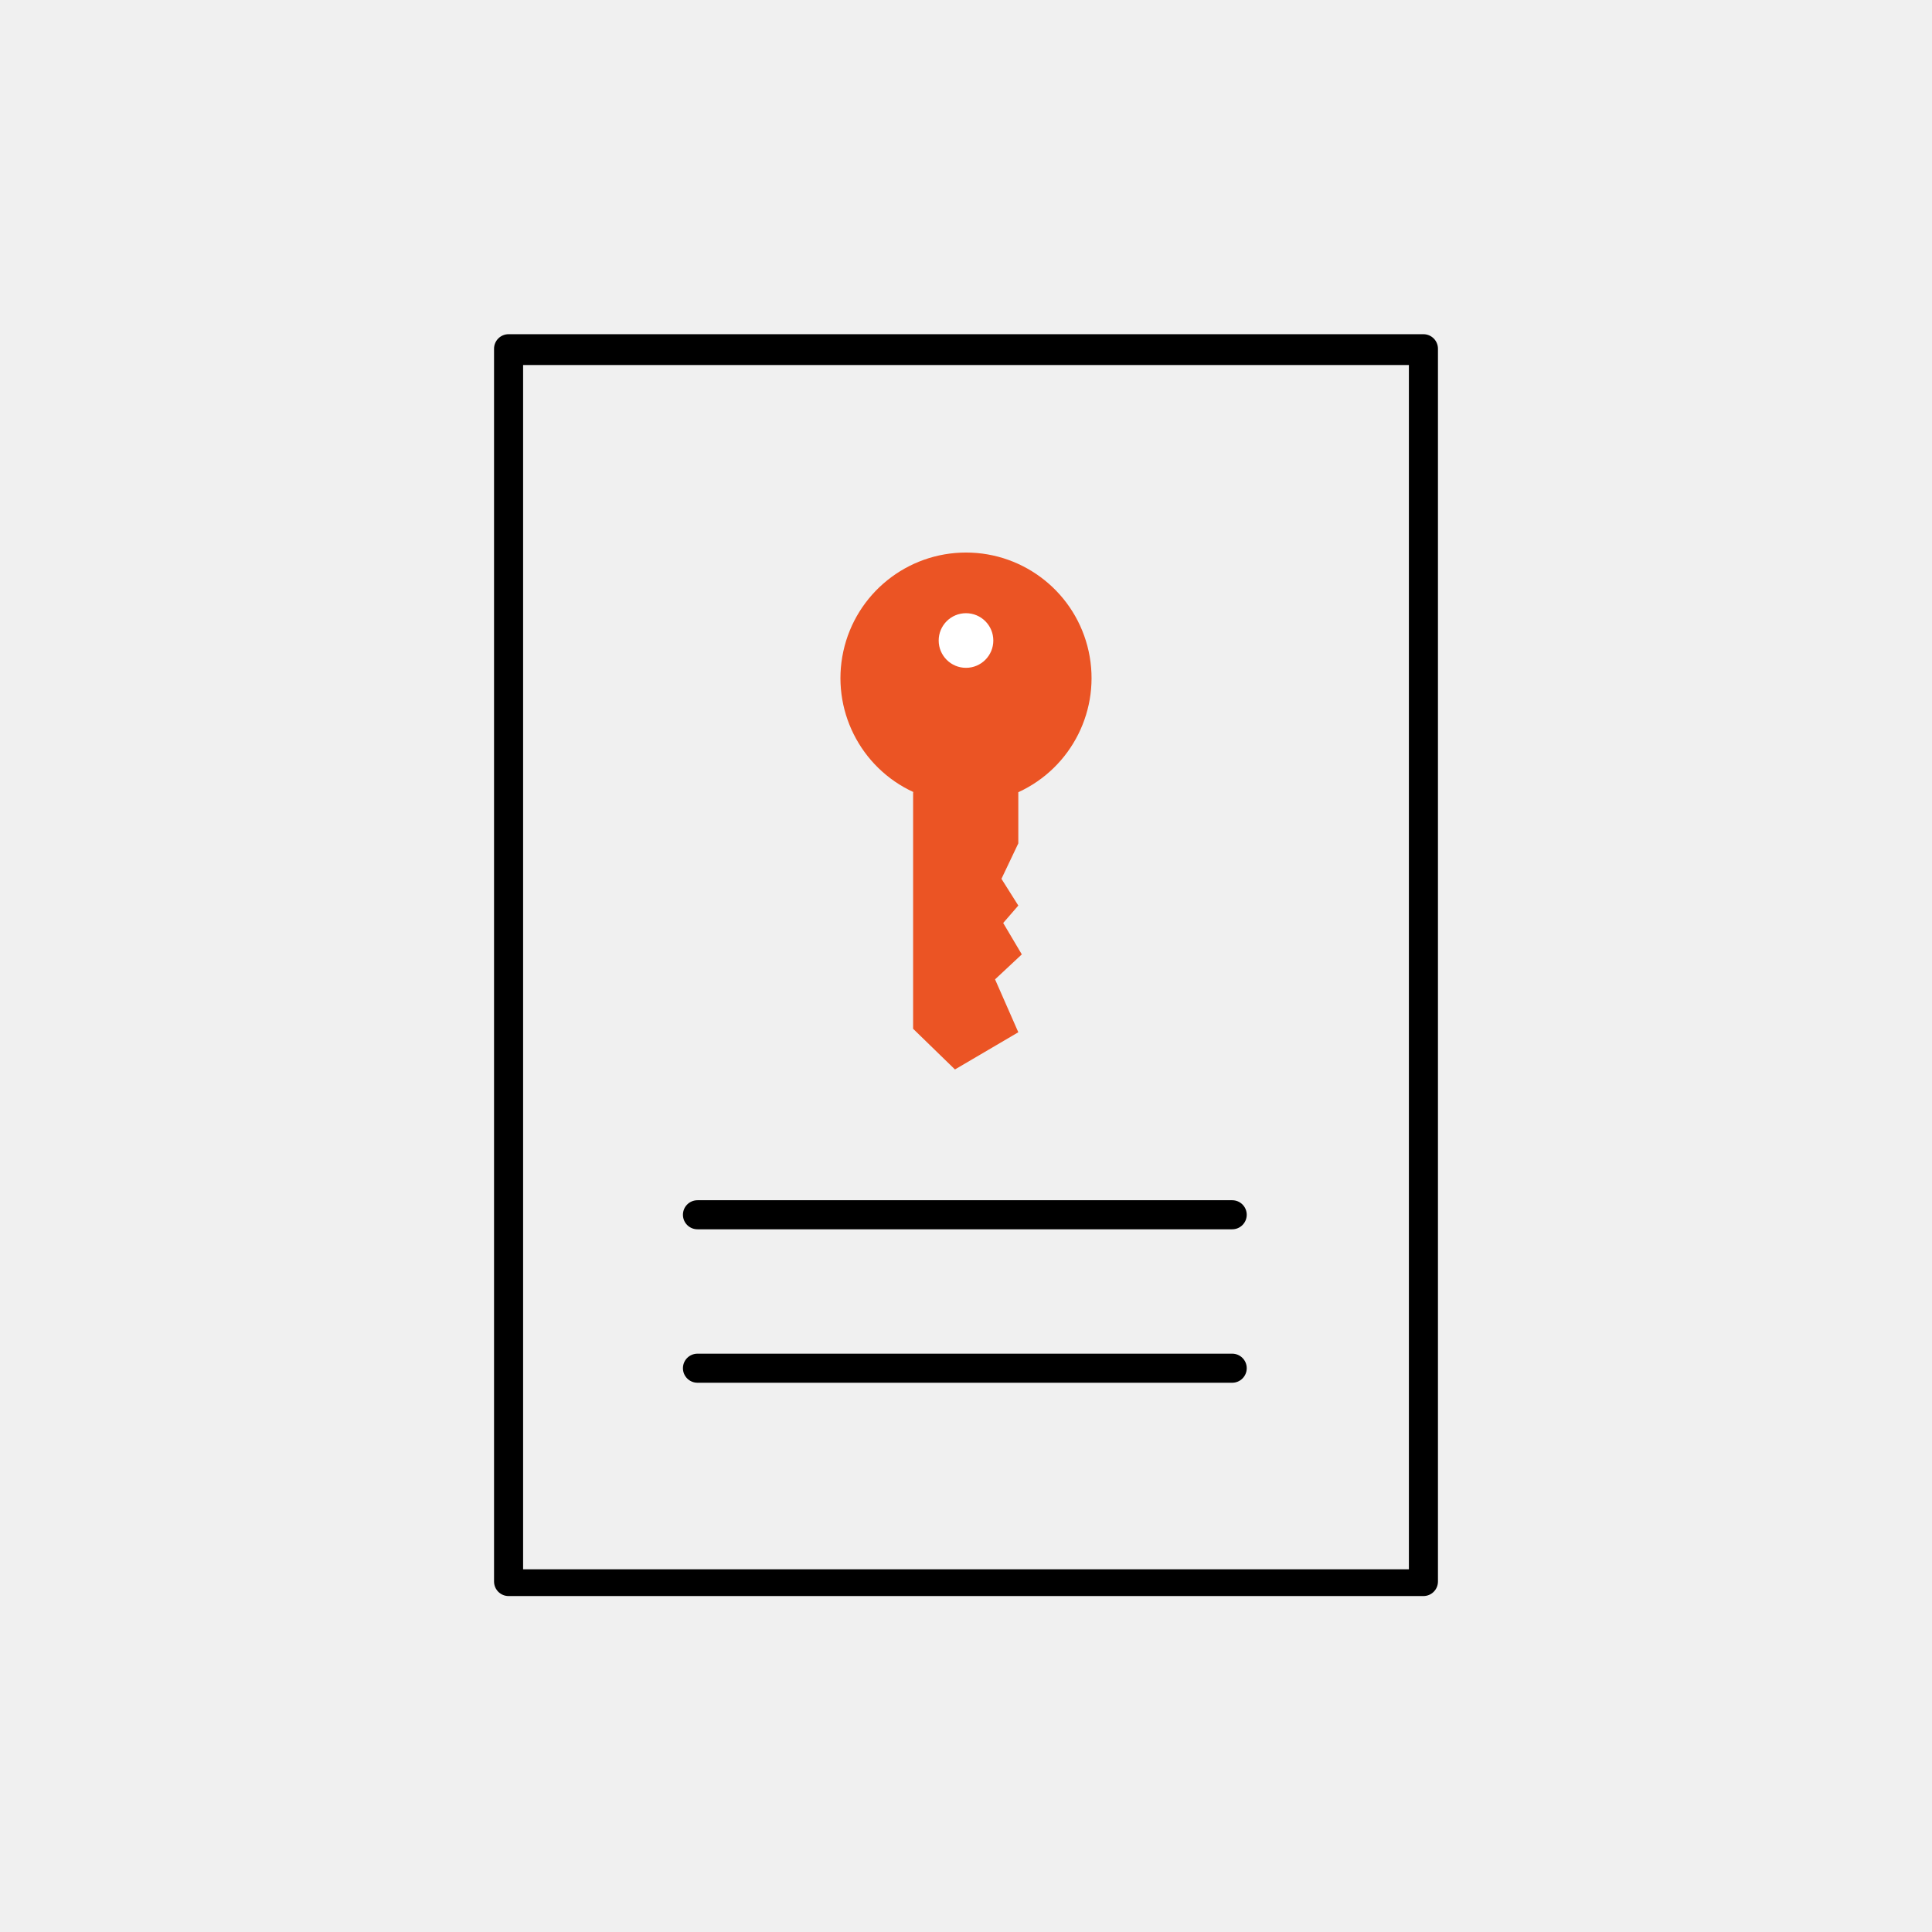
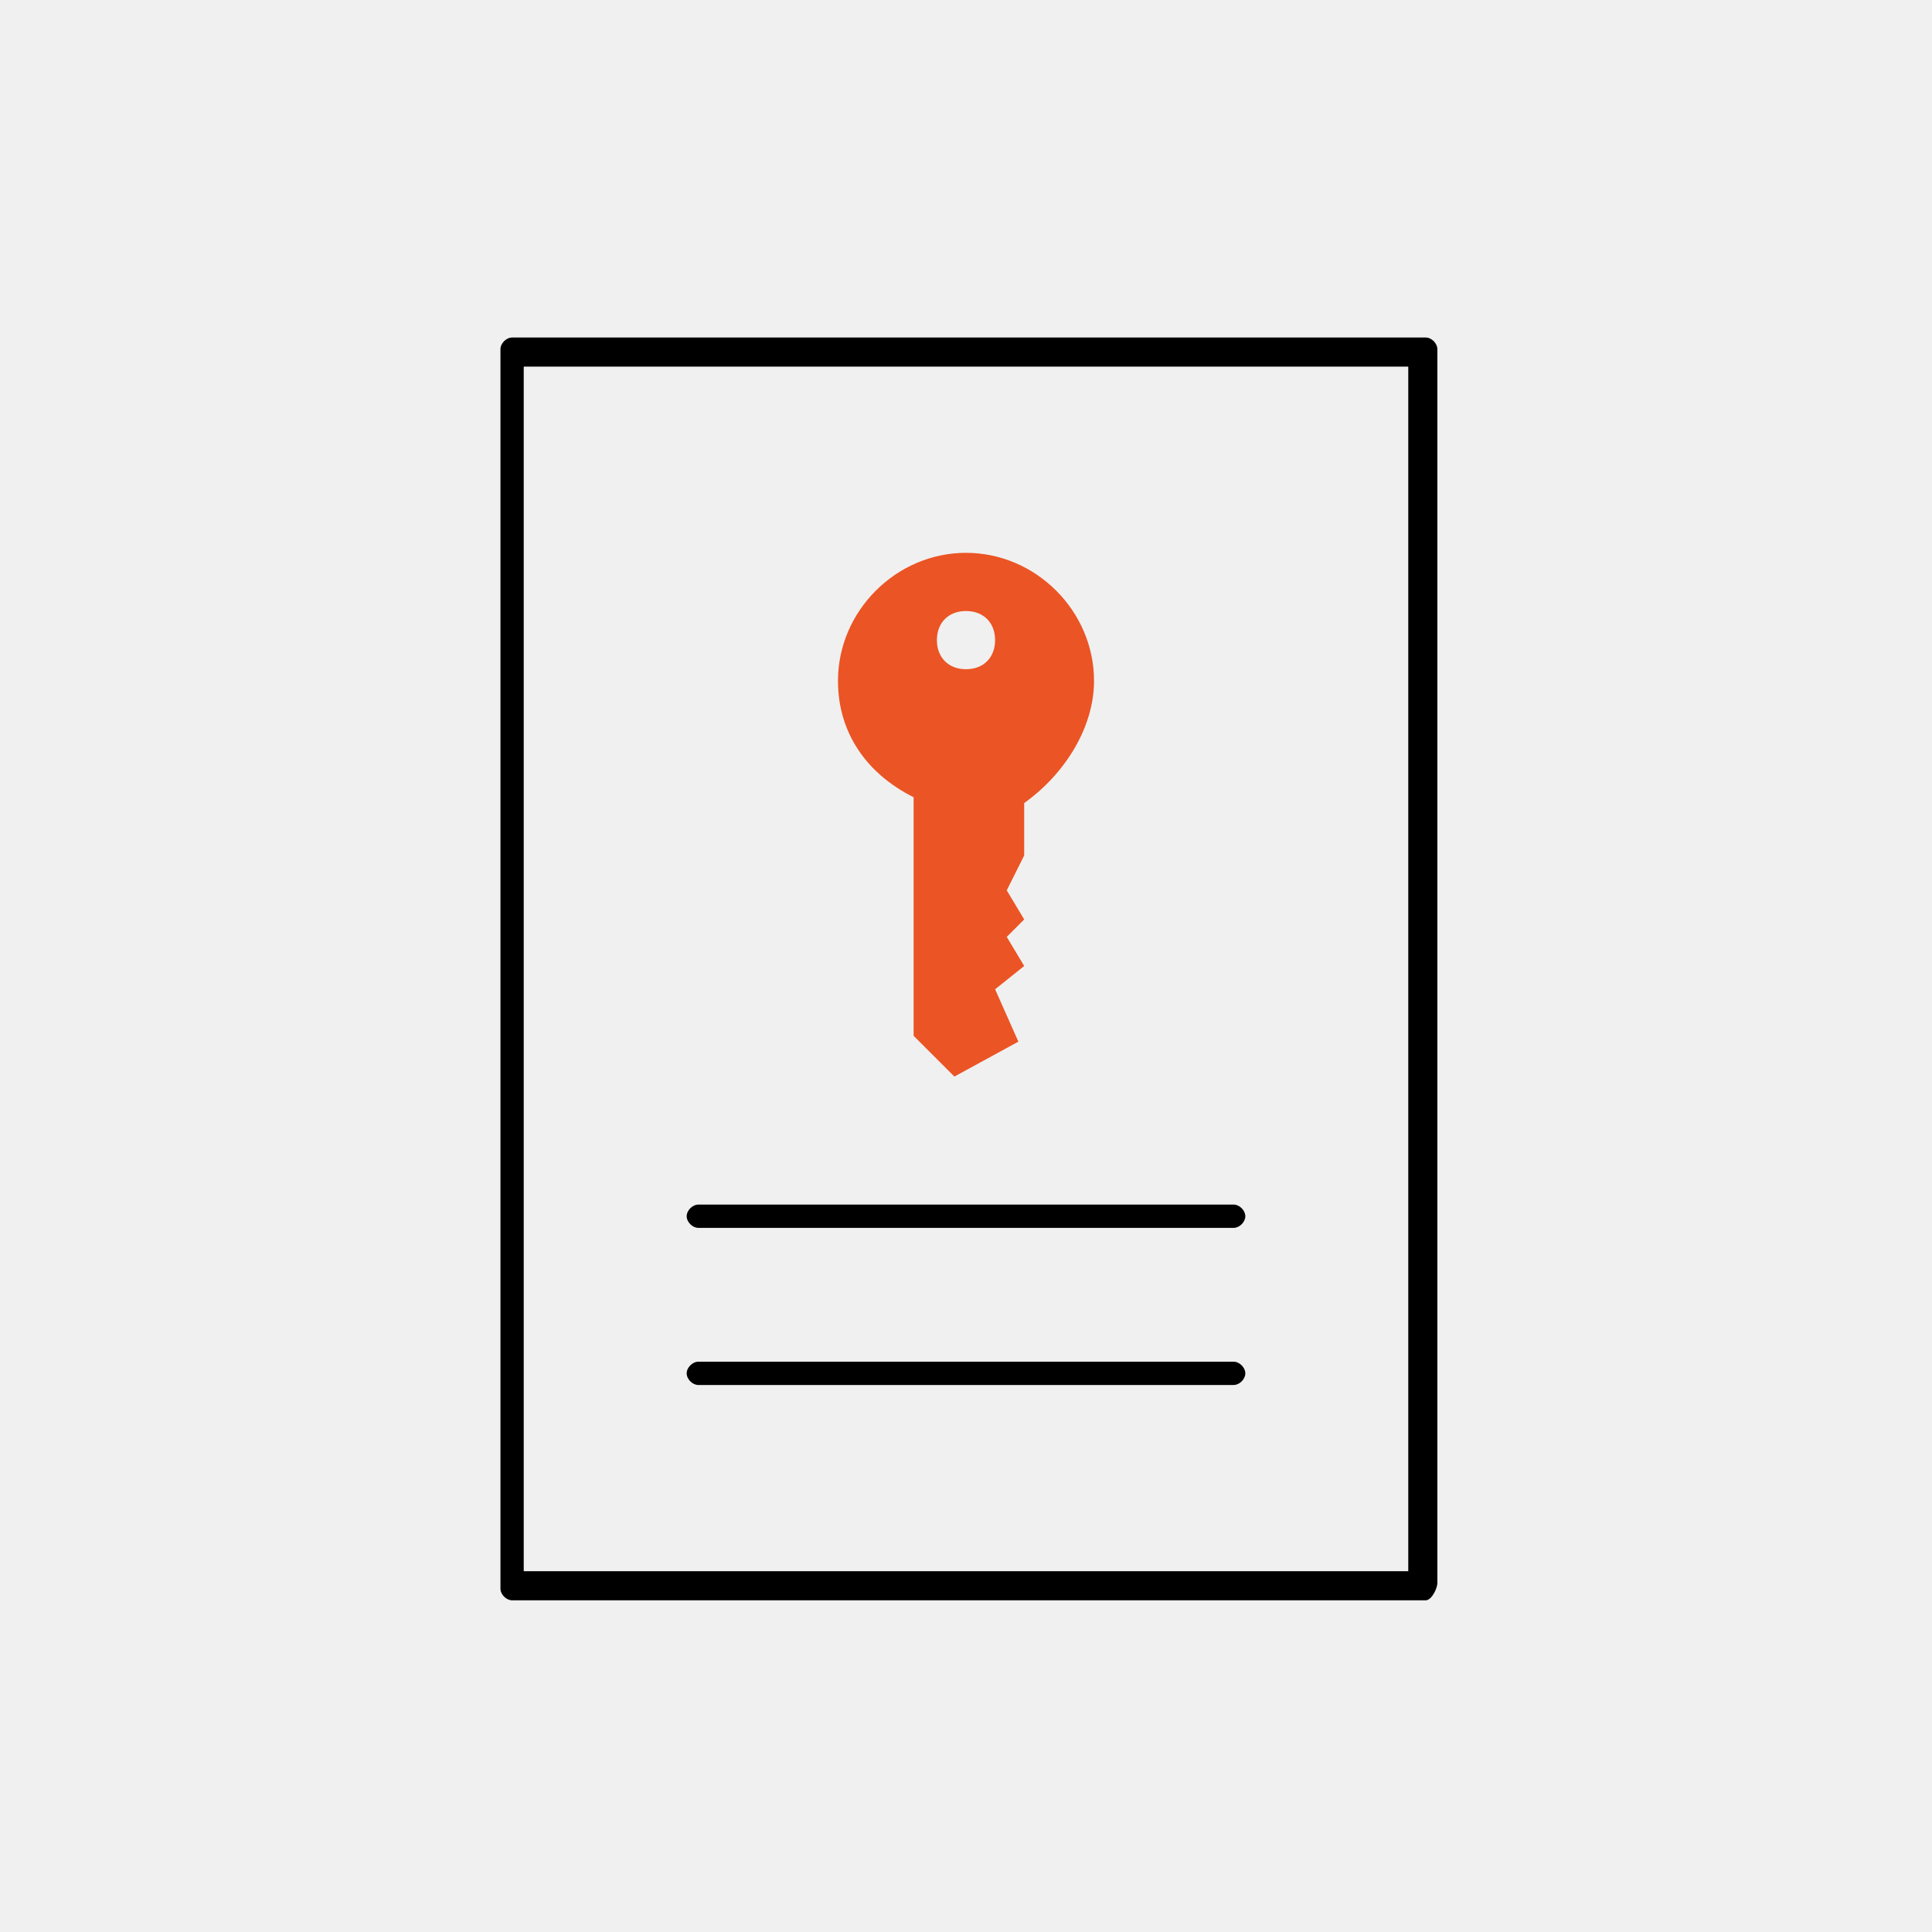
- <svg xmlns="http://www.w3.org/2000/svg" id="Layer_1" data-name="Layer 1" viewBox="0 0 33.24 33.24">
-   <defs>
-     <style>.cls-1{fill:#eb5424;}.cls-2{fill:#fff;}</style>
-   </defs>
-   <path d="M24.49,27.46H8.75a.25.25,0,0,1-.25-.25V6a.25.25,0,0,1,.25-.25H24.49a.25.25,0,0,1,.25.25V27.21A.25.25,0,0,1,24.49,27.46ZM9,27H24.24V6.28H9Z" />
-   <path d="M21.2,21.15H12a.25.25,0,0,1,0-.5H21.2a.25.25,0,0,1,0,.5Z" />
-   <path d="M21.2,23.79H12a.25.25,0,0,1,0-.5H21.2a.25.25,0,0,1,0,.5Z" />
-   <path class="cls-1" d="M15.72,13.63a2.16,2.16,0,1,1,1.8,0h0v.88l-.29.61.29.46-.26.3.32.54-.46.43.4.91-1.09.64-.72-.7V13.63Z" />
-   <circle class="cls-2" cx="16.62" cy="11.02" r="0.47" />
+ <svg xmlns="http://www.w3.org/2000/svg" version="1.1" id="Layer_1" x="0px" y="0px" viewBox="0 0 33.2 33.2" style="enable-background:new 0 0 33.2 33.2;" xml:space="preserve">
+   <style type="text/css">
+ 	.st0{fill:#BEE9FC;}
+ 	.st1{fill:#FFFFFF;}
+ 	.st2{fill:#FFFFFF;stroke:#000000;stroke-linejoin:round;stroke-miterlimit:10;}
+ 	.st3{fill:#EB5424;}
+ 	.st4{fill:none;stroke:#000000;stroke-linecap:round;stroke-linejoin:round;stroke-miterlimit:10;}
+ 	.st5{fill:#FFFFFF;stroke:#000000;stroke-linecap:round;stroke-linejoin:round;stroke-miterlimit:10;}
+ 	.st6{fill:#FFFFFF;stroke:#444444;stroke-linejoin:round;stroke-miterlimit:10;}
+ 	.st7{fill:none;stroke:#000000;stroke-width:3;stroke-miterlimit:10;}
+ 	.st8{fill:none;stroke:#000000;stroke-width:3;stroke-linejoin:round;stroke-miterlimit:10;}
+ 	.st9{fill:none;stroke:#000000;stroke-width:0.5;stroke-linecap:round;stroke-linejoin:round;stroke-miterlimit:10;}
+ 	.st10{fill:#3445DC;}
+ 	.st11{fill:none;stroke:#EB5424;stroke-linecap:round;stroke-linejoin:round;stroke-miterlimit:10;}
+ 	.st12{fill:none;stroke:#000000;stroke-linejoin:round;stroke-miterlimit:10;}
+ 	.st13{fill:none;stroke:#000000;stroke-linecap:round;stroke-miterlimit:10;}
+ 	.st14{fill:none;stroke:#000000;stroke-width:0.5;stroke-linecap:round;stroke-miterlimit:10;}
+ 	.st15{fill:#FFFFFF;stroke:#FFFFFF;stroke-width:0.5;stroke-linecap:round;stroke-linejoin:round;stroke-miterlimit:10;}
+ 	.st16{fill:#EB5424;stroke:#000000;stroke-linecap:round;stroke-linejoin:round;stroke-miterlimit:10;}
+ 	.st17{fill:#EB5424;stroke:#000000;stroke-miterlimit:10;}
+ 	.st18{fill:none;stroke:#000000;stroke-width:1.5;stroke-miterlimit:10;}
+ 	.st19{fill:none;stroke:#000000;stroke-width:1.5;stroke-linejoin:round;stroke-miterlimit:10;}
+ 	.st20{fill:none;stroke:#FFFFFF;stroke-linecap:round;stroke-linejoin:round;stroke-miterlimit:10;}
+ 	.st21{fill:none;stroke:#000000;stroke-width:0.5;stroke-linejoin:round;stroke-miterlimit:10;}
+ 	.st22{fill:none;stroke:#FFFFFF;stroke-width:0.5;stroke-linecap:round;stroke-linejoin:round;stroke-miterlimit:10;}
+ 	.st23{fill:none;stroke:#EB5424;stroke-width:0.5;stroke-linecap:round;stroke-linejoin:round;stroke-miterlimit:10;}
+ 	.st24{fill:#EB5424;stroke:#000000;stroke-width:0.5;stroke-linecap:round;stroke-linejoin:round;stroke-miterlimit:10;}
+ 	.st25{fill:none;stroke:#000000;stroke-linecap:round;stroke-linejoin:round;stroke-dasharray:0,3.007;}
+ 	.st26{fill:none;stroke:#000000;stroke-linecap:round;stroke-linejoin:round;stroke-dasharray:0,3.007;}
+ 	.st27{fill:#FFFFFF;stroke:#444444;stroke-width:1.2;stroke-linejoin:round;stroke-miterlimit:10;}
+ 	.st28{fill:none;stroke:#000000;stroke-width:1.2;stroke-miterlimit:10;}
+ 	.st29{fill:none;stroke:#000000;stroke-width:1.2;stroke-linejoin:round;stroke-miterlimit:10;}
+ 	.st30{clip-path:url(#SVGID_2_);}
+ 	.st31{fill:none;stroke:#000000;stroke-linecap:round;stroke-linejoin:round;stroke-dasharray:0,2.926;}
+ 	.st32{clip-path:url(#SVGID_4_);}
+ 	.st33{fill:none;stroke:#000000;stroke-linecap:round;stroke-linejoin:round;stroke-dasharray:0,3.012;}
+ 	.st34{fill:none;stroke:#000000;stroke-width:0.5;stroke-miterlimit:10;}
+ 	.st35{fill:none;stroke:#FFFFFF;stroke-width:0.5;stroke-linejoin:round;stroke-miterlimit:10;}
+ 	.st36{fill:none;stroke:#000000;stroke-width:0.8;stroke-miterlimit:10;}
+ 	.st37{fill:none;stroke:#000000;stroke-width:0.8;stroke-linejoin:round;stroke-miterlimit:10;}
+ 	.st38{fill:none;stroke:#EB5424;stroke-miterlimit:10;}
+ 	.st39{fill:none;stroke:#000000;stroke-miterlimit:10;}
+ 	.st40{fill:none;stroke:#EB5424;stroke-width:0.5;stroke-miterlimit:10;}
+ 	.st41{fill:#FFFDFD;stroke:#EB5424;stroke-linecap:round;stroke-linejoin:round;stroke-miterlimit:10;}
+ 	.st42{fill:none;stroke:#EB5424;stroke-linecap:round;stroke-linejoin:round;stroke-miterlimit:10;stroke-dasharray:2;}
+ 	.st43{fill:#FFFFFF;stroke:#EB5424;stroke-linecap:round;stroke-linejoin:round;stroke-miterlimit:10;}
+ 	
+ 		.st44{fill:none;stroke:#EB5424;stroke-width:0.5;stroke-linecap:round;stroke-linejoin:round;stroke-miterlimit:10;stroke-dasharray:2;}
+ 	.st45{fill:#FFFFFF;stroke:#000000;stroke-width:0.5;stroke-linecap:round;stroke-linejoin:round;stroke-miterlimit:10;}
+ 	.st46{fill:none;stroke:#EB5424;stroke-width:2;stroke-linecap:round;stroke-linejoin:round;stroke-miterlimit:10;}
+ 	.st47{fill:#FFFFFF;stroke:#FFFFFF;stroke-linecap:round;stroke-linejoin:round;stroke-miterlimit:10;}
+ </style>
+   <g>
+     <g>
+       <g>
+         <path d="M24.5,27.5H8.8c-0.1,0-0.2-0.1-0.2-0.2V6c0-0.1,0.1-0.2,0.2-0.2h15.7c0.1,0,0.2,0.1,0.2,0.2v21.2     C24.7,27.3,24.6,27.5,24.5,27.5z M9,27h15.2V6.3H9V27z" />
+       </g>
+     </g>
+     <g>
+       <path d="M21.2,21.1H12c-0.1,0-0.2-0.1-0.2-0.2s0.1-0.2,0.2-0.2h9.2c0.1,0,0.2,0.1,0.2,0.2S21.3,21.1,21.2,21.1z" />
+     </g>
+     <g>
+       <path d="M21.2,23.8H12c-0.1,0-0.2-0.1-0.2-0.2s0.1-0.2,0.2-0.2h9.2c0.1,0,0.2,0.1,0.2,0.2S21.3,23.8,21.2,23.8z" />
+     </g>
+     <path class="st3" d="M18.8,11.7c0-1.2-1-2.2-2.2-2.2c-1.2,0-2.2,1-2.2,2.2c0,0.9,0.5,1.6,1.3,2h0v4.1l0.7,0.7l1.1-0.6l-0.4-0.9   l0.5-0.4l-0.3-0.5l0.3-0.3l-0.3-0.5l0.3-0.6v-0.9h0C18.3,13.3,18.8,12.5,18.8,11.7z M16.6,11.5c-0.3,0-0.5-0.2-0.5-0.5   s0.2-0.5,0.5-0.5c0.3,0,0.5,0.2,0.5,0.5S16.9,11.5,16.6,11.5z" />
+   </g>
</svg>
